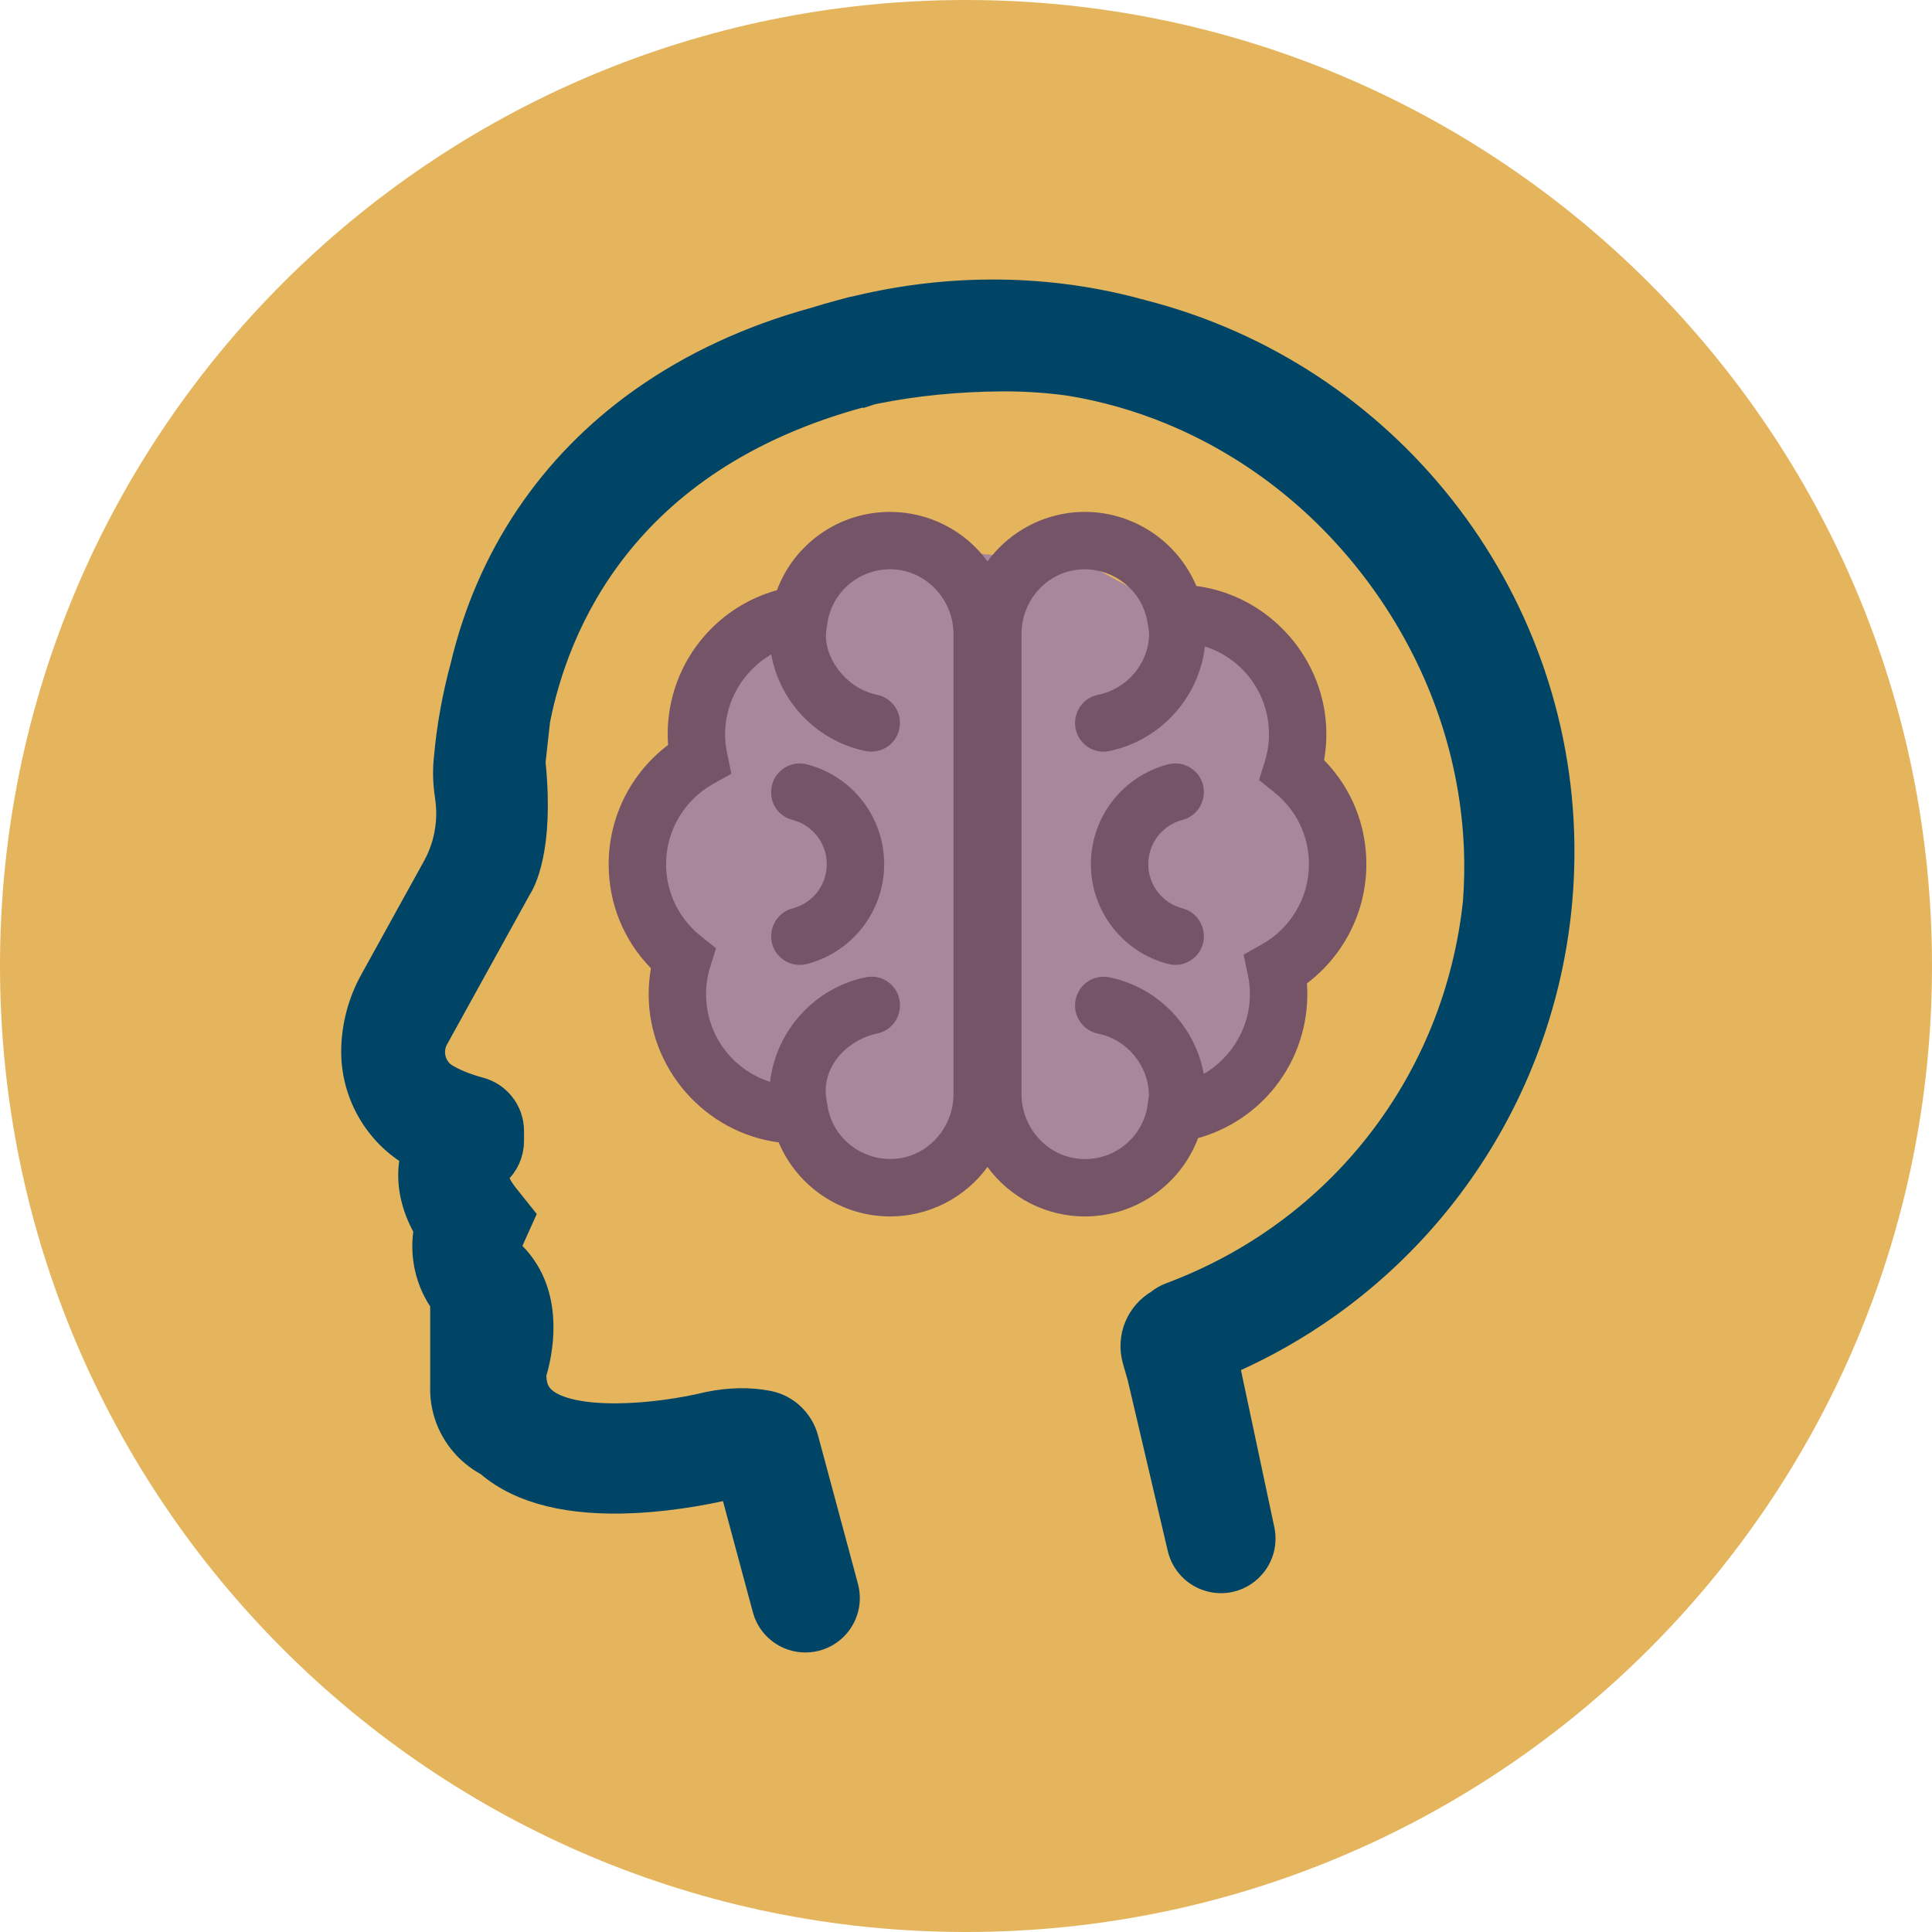
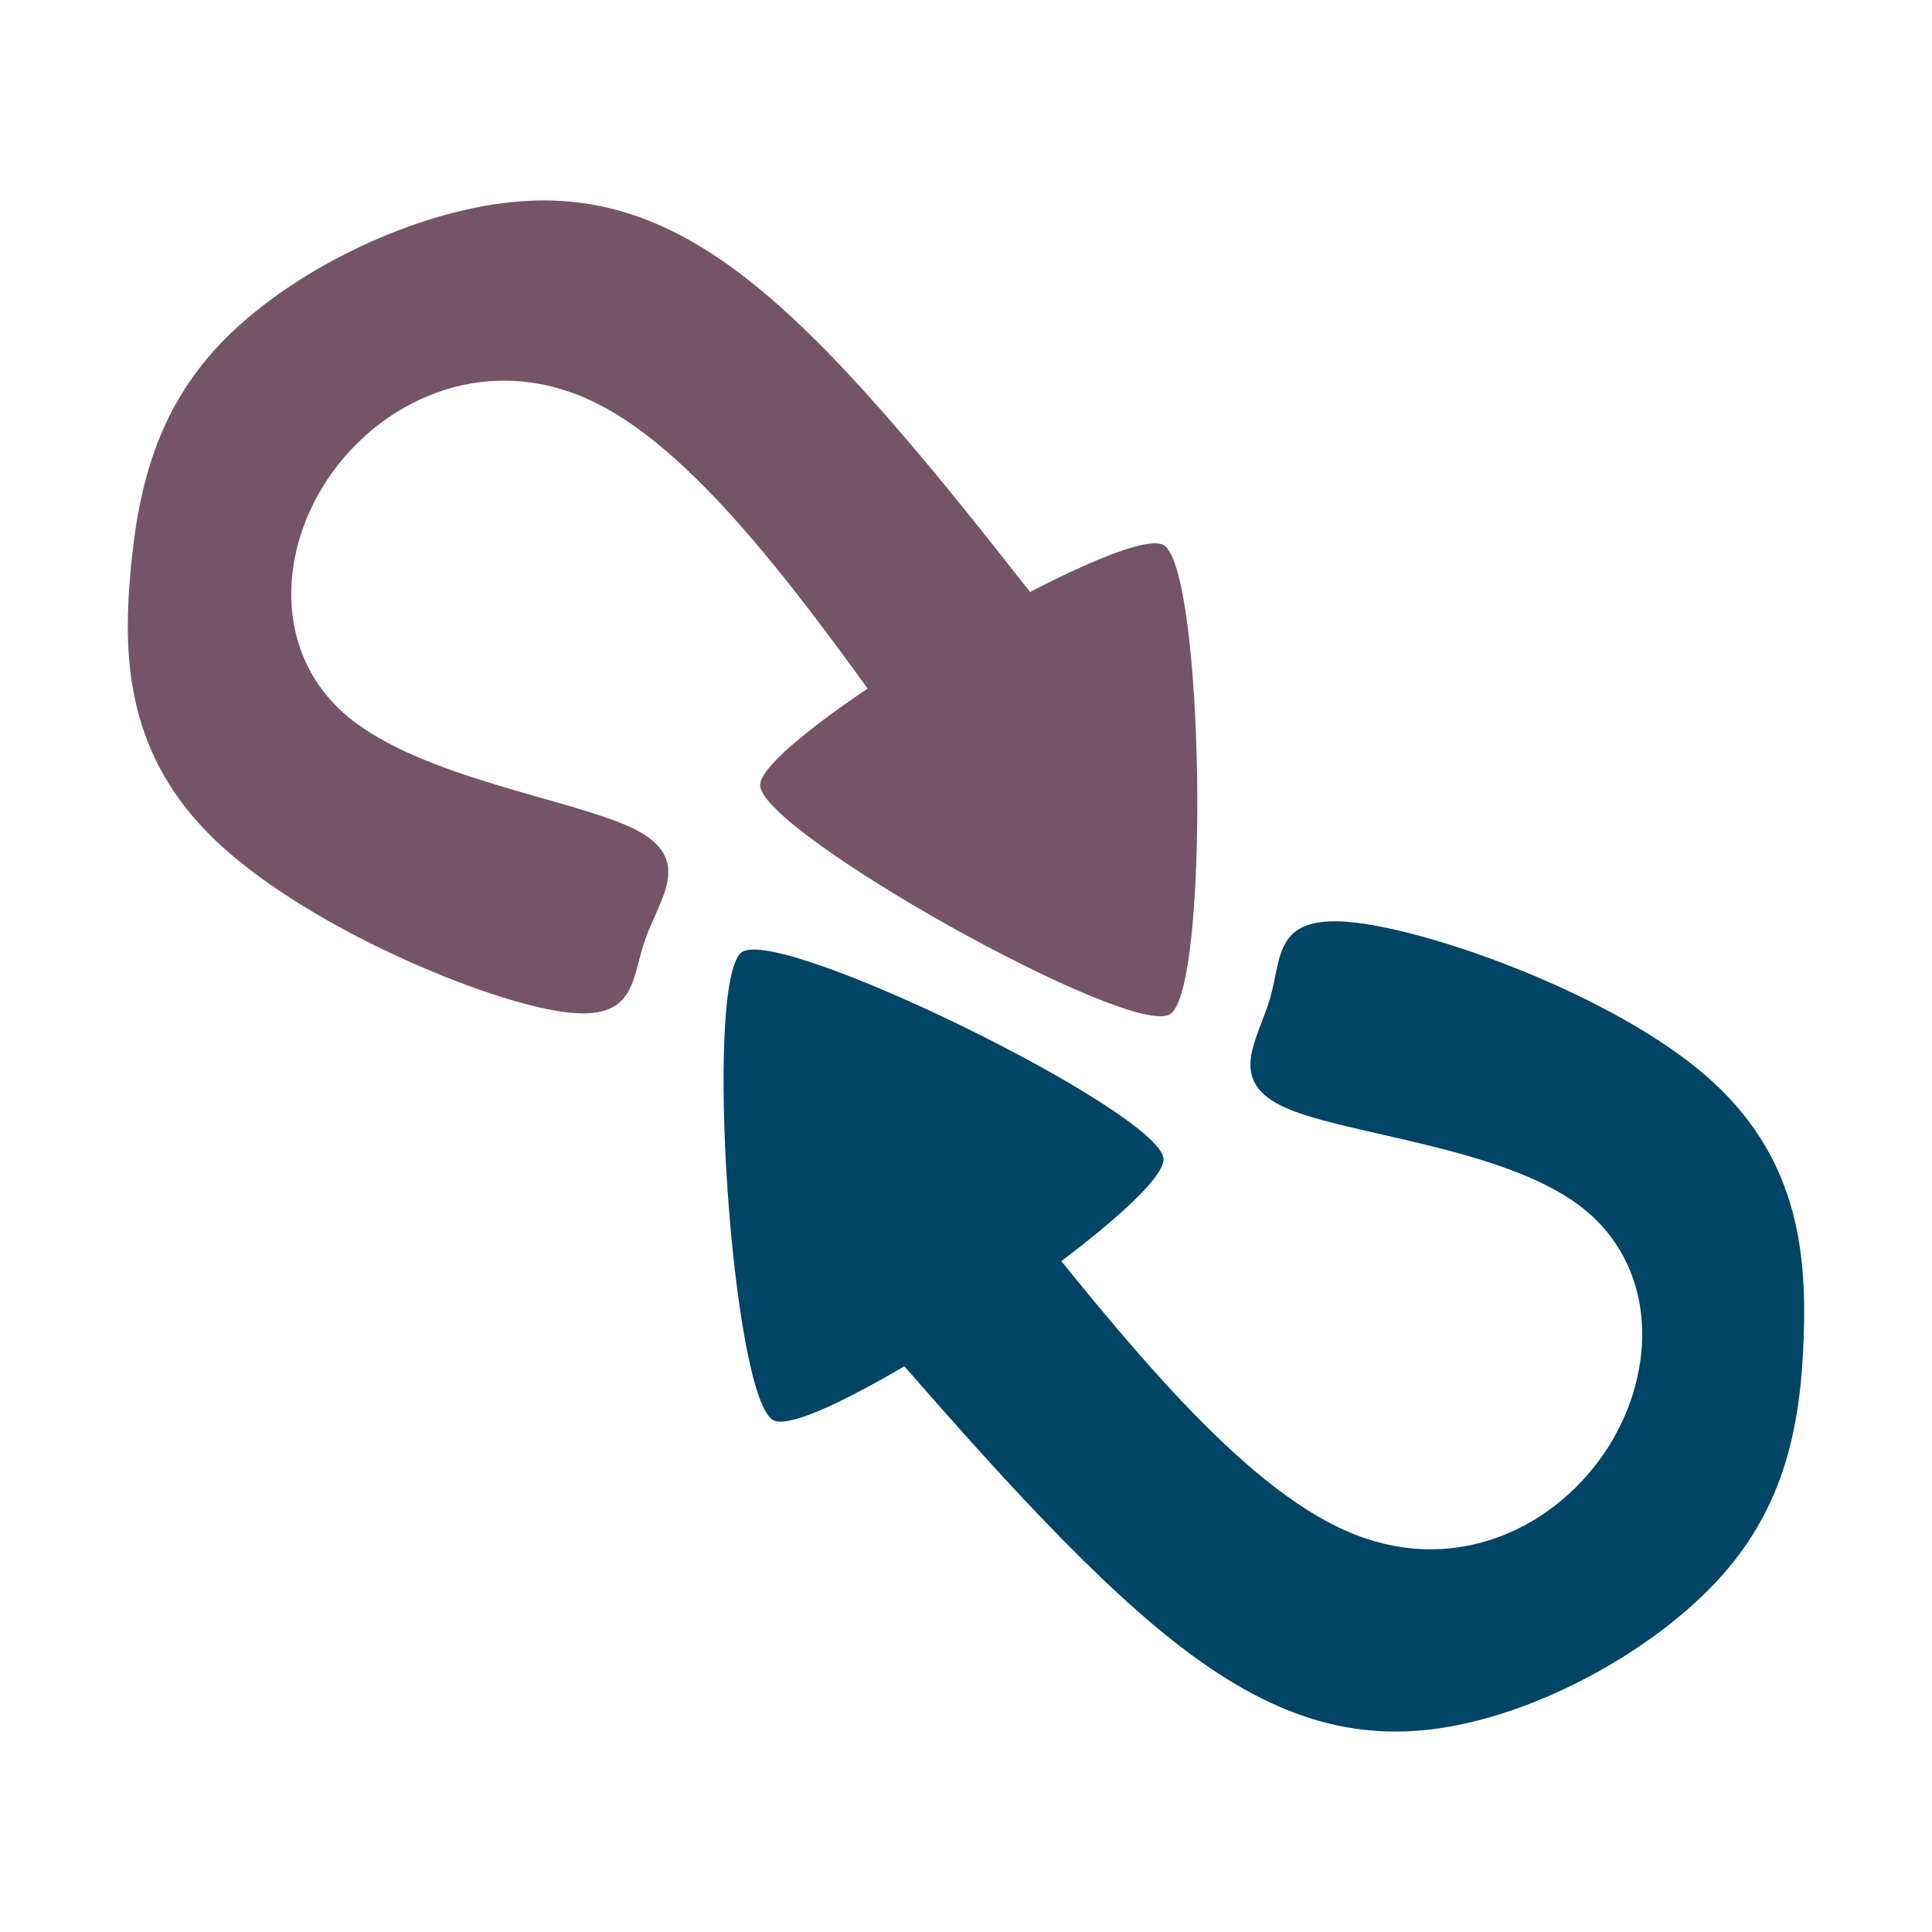
- <svg xmlns="http://www.w3.org/2000/svg" viewBox="41.748 188.078 228.5 228.5" width="228.5px" height="228.5px">
-   <g id="object-2">
-     <ellipse style="fill: rgb(228, 181, 93); paint-order: fill; stroke-width: 11px; stroke-linecap: round;" cx="155.998" cy="302.328" rx="114.25" ry="114.25" id="object-0" />
-     <g>
-       <path style="fill: rgb(168, 134, 155);" d="M 120.09 282.37 L 128.705 262.31 L 144.643 252.493 L 170.056 254.627 L 190.301 265.724 L 200.208 290.052 L 188.579 314.807 L 165.749 329.746 L 155.842 323.344 C 155.842 323.344 145.504 327.185 145.504 327.612 C 145.504 328.039 129.566 319.502 129.566 319.502 L 119.659 297.308 L 120.09 282.37 Z" />
-       <g transform="matrix(2.559054, 0, 0, 2.559054, 73.14029, 220.4377)" style="" id="object-1">
-         <path d="m40.445 2.178-.05-.015h-.009c-4.151-1.156-8.635-1.215-12.971-.17-.148.024-.297.061-.43.104l-.282.074c-.396.105-.797.221-1.218.352-2.941.808-5.59 2.039-7.873 3.66-4.125 2.928-6.928 7.103-8.101 12.063-.37 1.36-.628 2.795-.745 4.139-.064.543-.053 1.089.034 1.67.05.334.073.637.071.925v.024c-.008.913-.245 1.818-.687 2.617l-2.907 5.263c-.497.901-.773 1.92-.797 2.949-.047 1.987 1.074 3.834 2.816 4.692-.076.23-.128.469-.157.712-.109.927.138 1.913.715 2.862-.246 1.169.026 2.394.738 3.324v4c-.033.953.312 1.857.97 2.546.275.286.593.523.946.704.018.017.037.033.056.05l.018.016c1.385 1.178 3.538 1.707 6.404 1.572 1.986-.092 3.748-.483 4.23-.598.222-.045.439-.072.646-.082l1.609 5.98c.136.504.512.901 1.008 1.063.157.051.319.076.479.076.345 0 .684-.116.961-.339.476-.382.681-1.01.523-1.599l-1.848-6.868c-.184-.682-.745-1.211-1.43-1.346-.797-.157-1.669-.143-2.604.046l-.044.011c-2.363.57-6.416.959-7.903-.308-.08-.066-.155-.144-.225-.232-.279-.346-.405-.798-.375-1.346.175-.547.81-2.871-.402-4.626-.114-.169-.246-.33-.406-.495l-.055-.055c-.075-.07-.436-.454-.138-1.116l.392-.872-.599-.75c-.376-.47-.588-.949-.552-1.248.016-.131.075-.236.192-.34.336-.298.529-.726.529-1.175v-.469c0-.71-.479-1.334-1.165-1.516-.673-.181-1.26-.42-1.699-.691-.446-.275-.738-.764-.78-1.307-.026-.333.046-.664.208-.957l3.827-6.928c.137-.202.994-1.635.614-5.511-.014-.138 0-.255.011-.349.004-.035.007-.065.008-.079l.182-1.647.011-.076c.873-4.428 4.016-12.303 15.244-15.338h.08l.333-.109c.019-.007.038-.014.055-.018l.229-.049c1.842-.369 3.817-.565 5.868-.582h.178c1.036 0 2.066.072 3.055.212 1.626.265 3.221.717 4.742 1.342 4.068 1.67 7.59 4.515 10.184 8.226 2.585 3.701 4.041 7.969 4.209 12.34.031.827.016 1.657-.046 2.467l-.001.02c-.893 8.445-6.389 15.534-14.345 18.504-.181.068-.345.164-.487.286-.792.452-1.168 1.372-.916 2.252l.228.793 1.854 7.907c.127.541.536.973 1.068 1.13.528.155 1.084.025 1.487-.349s.576-.918.462-1.456l-1.708-8.04c1.534-.641 3.011-1.437 4.391-2.368 6.915-4.665 11.089-12.431 11.165-20.777.002-.186.002-.375 0-.561-.144-11.42-7.987-21.378-19.075-24.216z" style="fill: rgb(0, 68, 102); stroke-miterlimit: 6.84; paint-order: stroke; stroke: rgb(0, 68, 102); stroke-width: 1.954px;" />
-         <path d="M42.387 25.248c.58-.149.985-.681.985-1.293 0-.41-.186-.789-.511-1.04-.327-.253-.745-.338-1.145-.234-2.1.546-3.566 2.442-3.566 4.612s1.467 4.066 3.566 4.612c.112.029.226.044.338.044.29 0 .572-.095.808-.277.324-.251.51-.63.51-1.041 0-.611-.405-1.143-.985-1.293-.933-.241-1.585-1.082-1.585-2.046 0-.962.652-1.803 1.585-2.044z" style="fill: rgb(117, 84, 104); stroke-miterlimit: 6.84; paint-order: stroke; stroke: rgb(117, 84, 104); stroke-width: 0px;" />
-         <path d="M50.882 27.294c0-1.82-.692-3.518-1.954-4.81.07-.396.105-.8.105-1.204 0-3.45-2.617-6.401-6.009-6.843-.867-2.06-2.901-3.424-5.149-3.424-.26 0-.522.018-.779.054-1.491.209-2.838 1.026-3.724 2.231-1.045-1.425-2.711-2.285-4.503-2.285-2.343 0-4.413 1.444-5.228 3.619-1.299.36-2.452 1.086-3.347 2.109-1.099 1.256-1.703 2.868-1.703 4.539 0 .168.006.336.019.505-1.725 1.302-2.747 3.341-2.747 5.509 0 1.82.692 3.519 1.954 4.81-.07.395-.105.799-.105 1.204 0 3.449 2.617 6.401 6.008 6.843.866 2.059 2.9 3.424 5.149 3.424 1.792 0 3.458-.859 4.503-2.285 1.045 1.425 2.711 2.285 4.503 2.285.374 0 .749-.038 1.116-.113 1.886-.386 3.44-1.718 4.112-3.506 1.029-.286 1.987-.814 2.782-1.534.198-.179.388-.373.565-.575 1.099-1.256 1.703-2.868 1.703-4.539 0-.168-.006-.337-.018-.504 1.725-1.302 2.747-3.342 2.747-5.51zm-5.473 5.134c.06.288.091.584.091.88 0 1.516-.837 2.927-2.133 3.68-.403-2.209-2.116-3.998-4.356-4.463-.393-.082-.798.017-1.109.27-.308.25-.484.622-.484 1.037 0 .622.443 1.164 1.053 1.29 1.358.279 2.347 1.47 2.362 2.868l-.084.576c-.291 1.467-1.626 2.478-3.133 2.345-1.499-.131-2.672-1.443-2.672-2.987V16.661c0-1.441.999-2.679 2.375-2.943.184-.035.367-.052.548-.052 1.356 0 2.584.951 2.872 2.307.039.208.097.548.103.655-.004 1.368-1 2.562-2.366 2.839-.613.124-1.058.667-1.058 1.308 0 .398.177.772.486 1.024.304.249.699.347 1.08.269 2.374-.48 4.163-2.467 4.438-4.836 1.742.553 2.959 2.18 2.959 4.047 0 .432-.064.857-.191 1.263l-.269.865.707.565c1.017.812 1.6 2.023 1.6 3.321 0 1.533-.832 2.953-2.172 3.706l-.849.477.202.952zm-17.138 2.693c.613-.124 1.057-.666 1.057-1.309 0-.398-.177-.772-.486-1.024-.236-.193-.526-.295-.823-.295-.085 0-.172.008-.257.025-2.374.48-4.163 2.467-4.438 4.837-1.742-.553-2.959-2.18-2.959-4.047 0-.432.064-.857.191-1.263l.269-.865-.708-.566c-1.017-.813-1.601-2.023-1.601-3.321 0-1.533.832-2.953 2.172-3.705l.848-.477-.2-.952c-.061-.29-.092-.586-.092-.88 0-1.515.837-2.926 2.132-3.679.202 1.11.737 2.137 1.544 2.944.776.776 1.748 1.301 2.812 1.52.395.081.8-.017 1.11-.271.307-.25.483-.621.483-1.037 0-.621-.445-1.164-1.058-1.291-.557-.115-1.066-.391-1.473-.798-.611-.613-.934-1.367-.884-2.067.011-.147.086-.579.085-.579.291-1.466 1.633-2.472 3.131-2.345 1.499.13 2.674 1.442 2.674 2.986v21.259c0 1.484-1.077 2.761-2.505 2.969-1.526.218-2.973-.781-3.289-2.275-.036-.194-.096-.545-.105-.657-.115-1.453 1.115-2.583 2.37-2.837z" style="stroke-miterlimit: 6.84; paint-order: stroke; stroke: rgb(117, 84, 104); fill: rgb(117, 84, 104); stroke-width: 0px;" />
-         <path d="M25.03 22.681c-.401-.105-.819-.019-1.145.234-.324.251-.511.63-.511 1.04v.043c0 .586.405 1.101.985 1.25.933.241 1.585 1.082 1.585 2.046 0 .964-.652 1.805-1.585 2.046-.58.149-.985.681-.985 1.293 0 .41.186.789.511 1.04.235.182.518.277.807.277.112 0 .226-.014.338-.044 2.1-.546 3.567-2.442 3.567-4.612s-1.467-4.067-3.567-4.613z" style="fill: rgb(117, 84, 104); stroke-miterlimit: 6.84; paint-order: stroke; stroke: rgb(117, 84, 104); stroke-width: 0px;" />
+ <svg xmlns="http://www.w3.org/2000/svg" width="32" height="32" viewBox="0 0 32 32" version="1.1" id="svg1">
+   <defs id="defs1">
+     </defs>
+   <g id="layer1">
+     <g id="g3" transform="matrix(1.000954,0.8896968,-0.8896968,1.000954,13.31631,-11.26941)">
+       <path style="fill:#004466;fill-opacity:1" id="path1-5" d="m 9.811,7.145 c 0.605,0.35 0.605,6.642 3e-7,6.991 -0.605,0.35 -6.055,-2.796 -6.055,-3.496 0,-0.699 5.449,-3.845 6.055,-3.496 z" transform="matrix(-0.2217867,-0.8002783,0.8002783,-0.2217867,9.298925,25.03475)" />
+       <path style="fill:#004466;fill-opacity:1" d="m 17.336,15.664 c 2.248,0.387 4.496,0.773 5.874,0.313 1.378,-0.461 1.887,-1.768 1.707,-2.906 -0.18,-1.137 -1.048,-2.104 -2.248,-2.009 -1.2,0.096 -2.731,1.254 -3.515,1.508 -0.784,0.254 -0.82,-0.396 -1.054,-0.885 -0.234,-0.489 -0.667,-0.818 0.181,-1.406 0.848,-0.588 2.976,-1.434 4.476,-1.456 1.5,-0.022 2.372,0.78 3.063,1.614 0.691,0.833 1.202,1.698 1.202,2.873 0,1.175 -0.51,2.661 -1.266,3.623 -0.755,0.962 -1.755,1.4 -3.255,1.491 C 21,18.514 19,18.257 17,18" id="path2" />
+       <g id="g4" transform="rotate(-176.9202,15.45239,20.17324)" style="fill:#755468;fill-opacity:1">
+         <path style="fill:#755468;fill-opacity:1" id="path1-5-1" d="m 9.811,7.145 c 0.605,0.35 0.605,6.642 3e-7,6.991 -0.605,0.35 -6.055,-2.796 -6.055,-3.496 0,-0.699 5.449,-3.845 6.055,-3.496 z" transform="matrix(-0.2217867,-0.8002783,0.8002783,-0.2217867,10.46223,37.21094)" />
+         <path style="fill:#755468;fill-opacity:1" d="m 17.336,15.664 c 2.248,0.387 4.496,0.773 5.874,0.313 1.378,-0.461 1.887,-1.768 1.707,-2.906 -0.18,-1.137 -1.048,-2.104 -2.248,-2.009 -1.2,0.096 -2.731,1.254 -3.515,1.508 -0.784,0.254 -0.82,-0.396 -1.054,-0.885 -0.234,-0.489 -0.667,-0.818 0.181,-1.406 0.848,-0.588 2.976,-1.434 4.476,-1.456 1.5,-0.022 2.372,0.78 3.063,1.614 0.691,0.833 1.202,1.698 1.202,2.873 0,1.175 -0.51,2.661 -1.266,3.623 -0.755,0.962 -1.755,1.4 -3.255,1.491 C 21,18.514 19,18.257 17,18" id="path2-8" transform="translate(1.163306,12.17619)" />
      </g>
    </g>
+     <g id="g3-9" transform="rotate(-179.1351,15.15948,15.25162)" />
  </g>
</svg>
